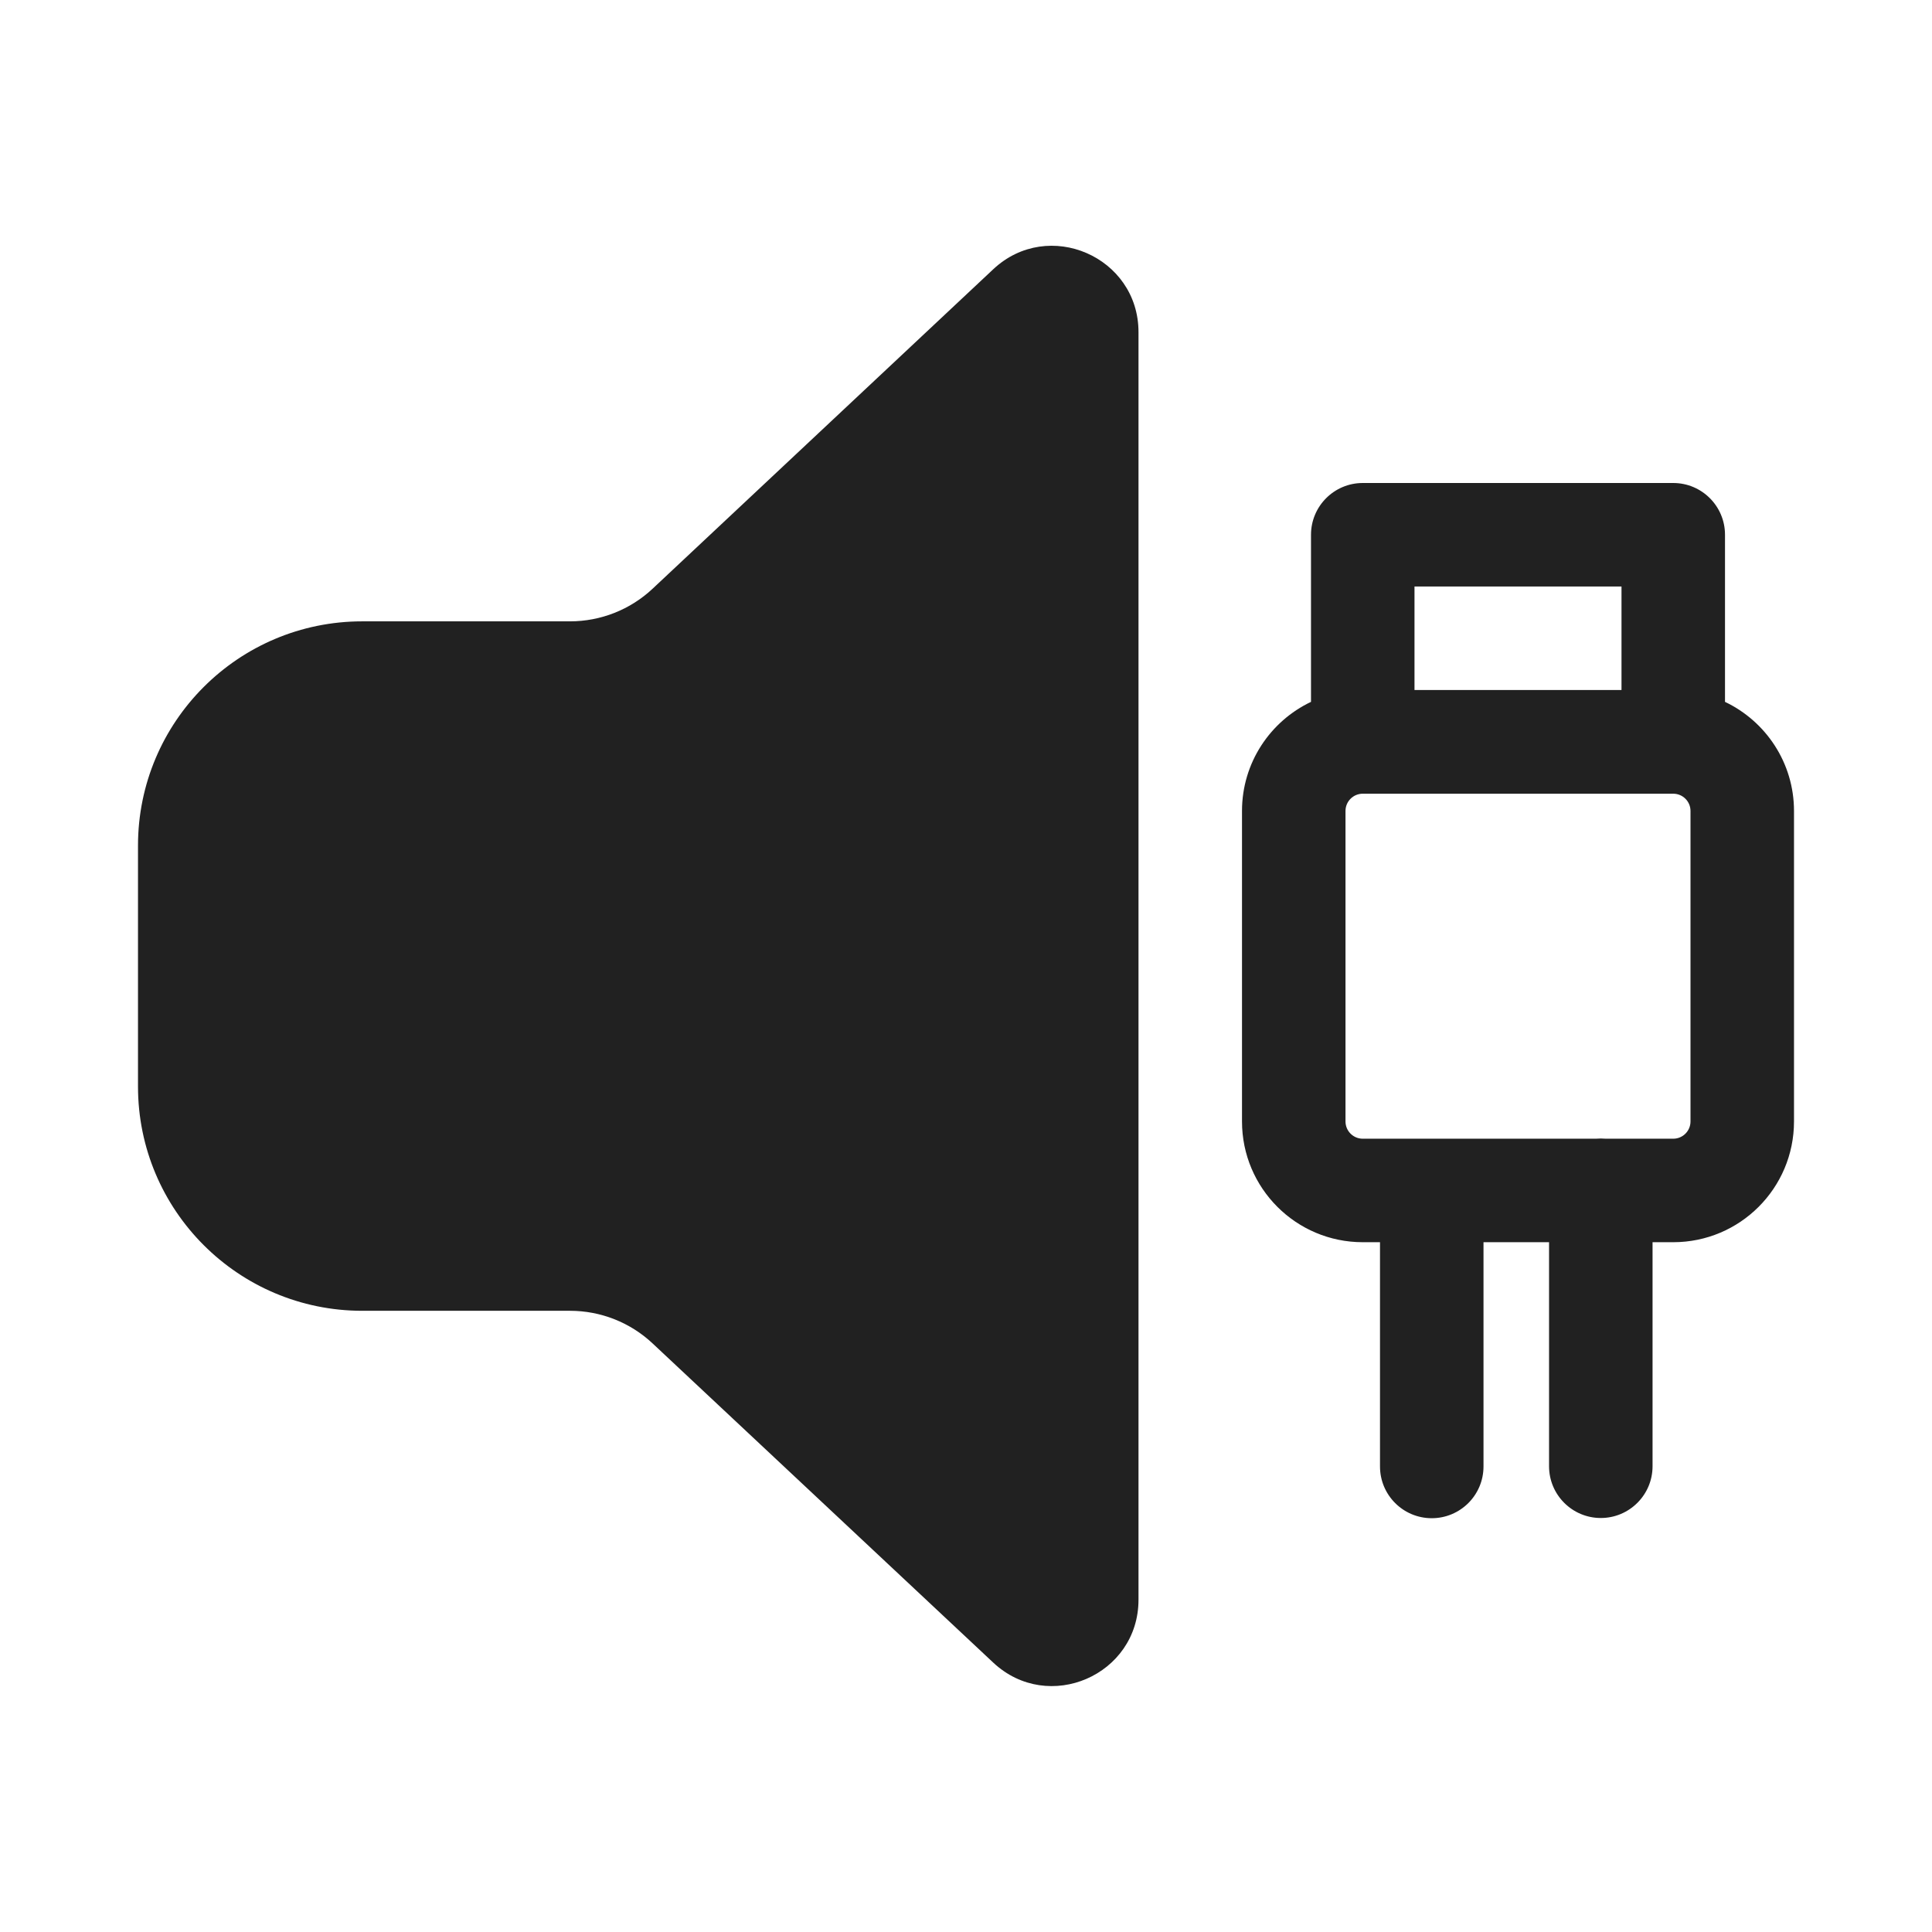
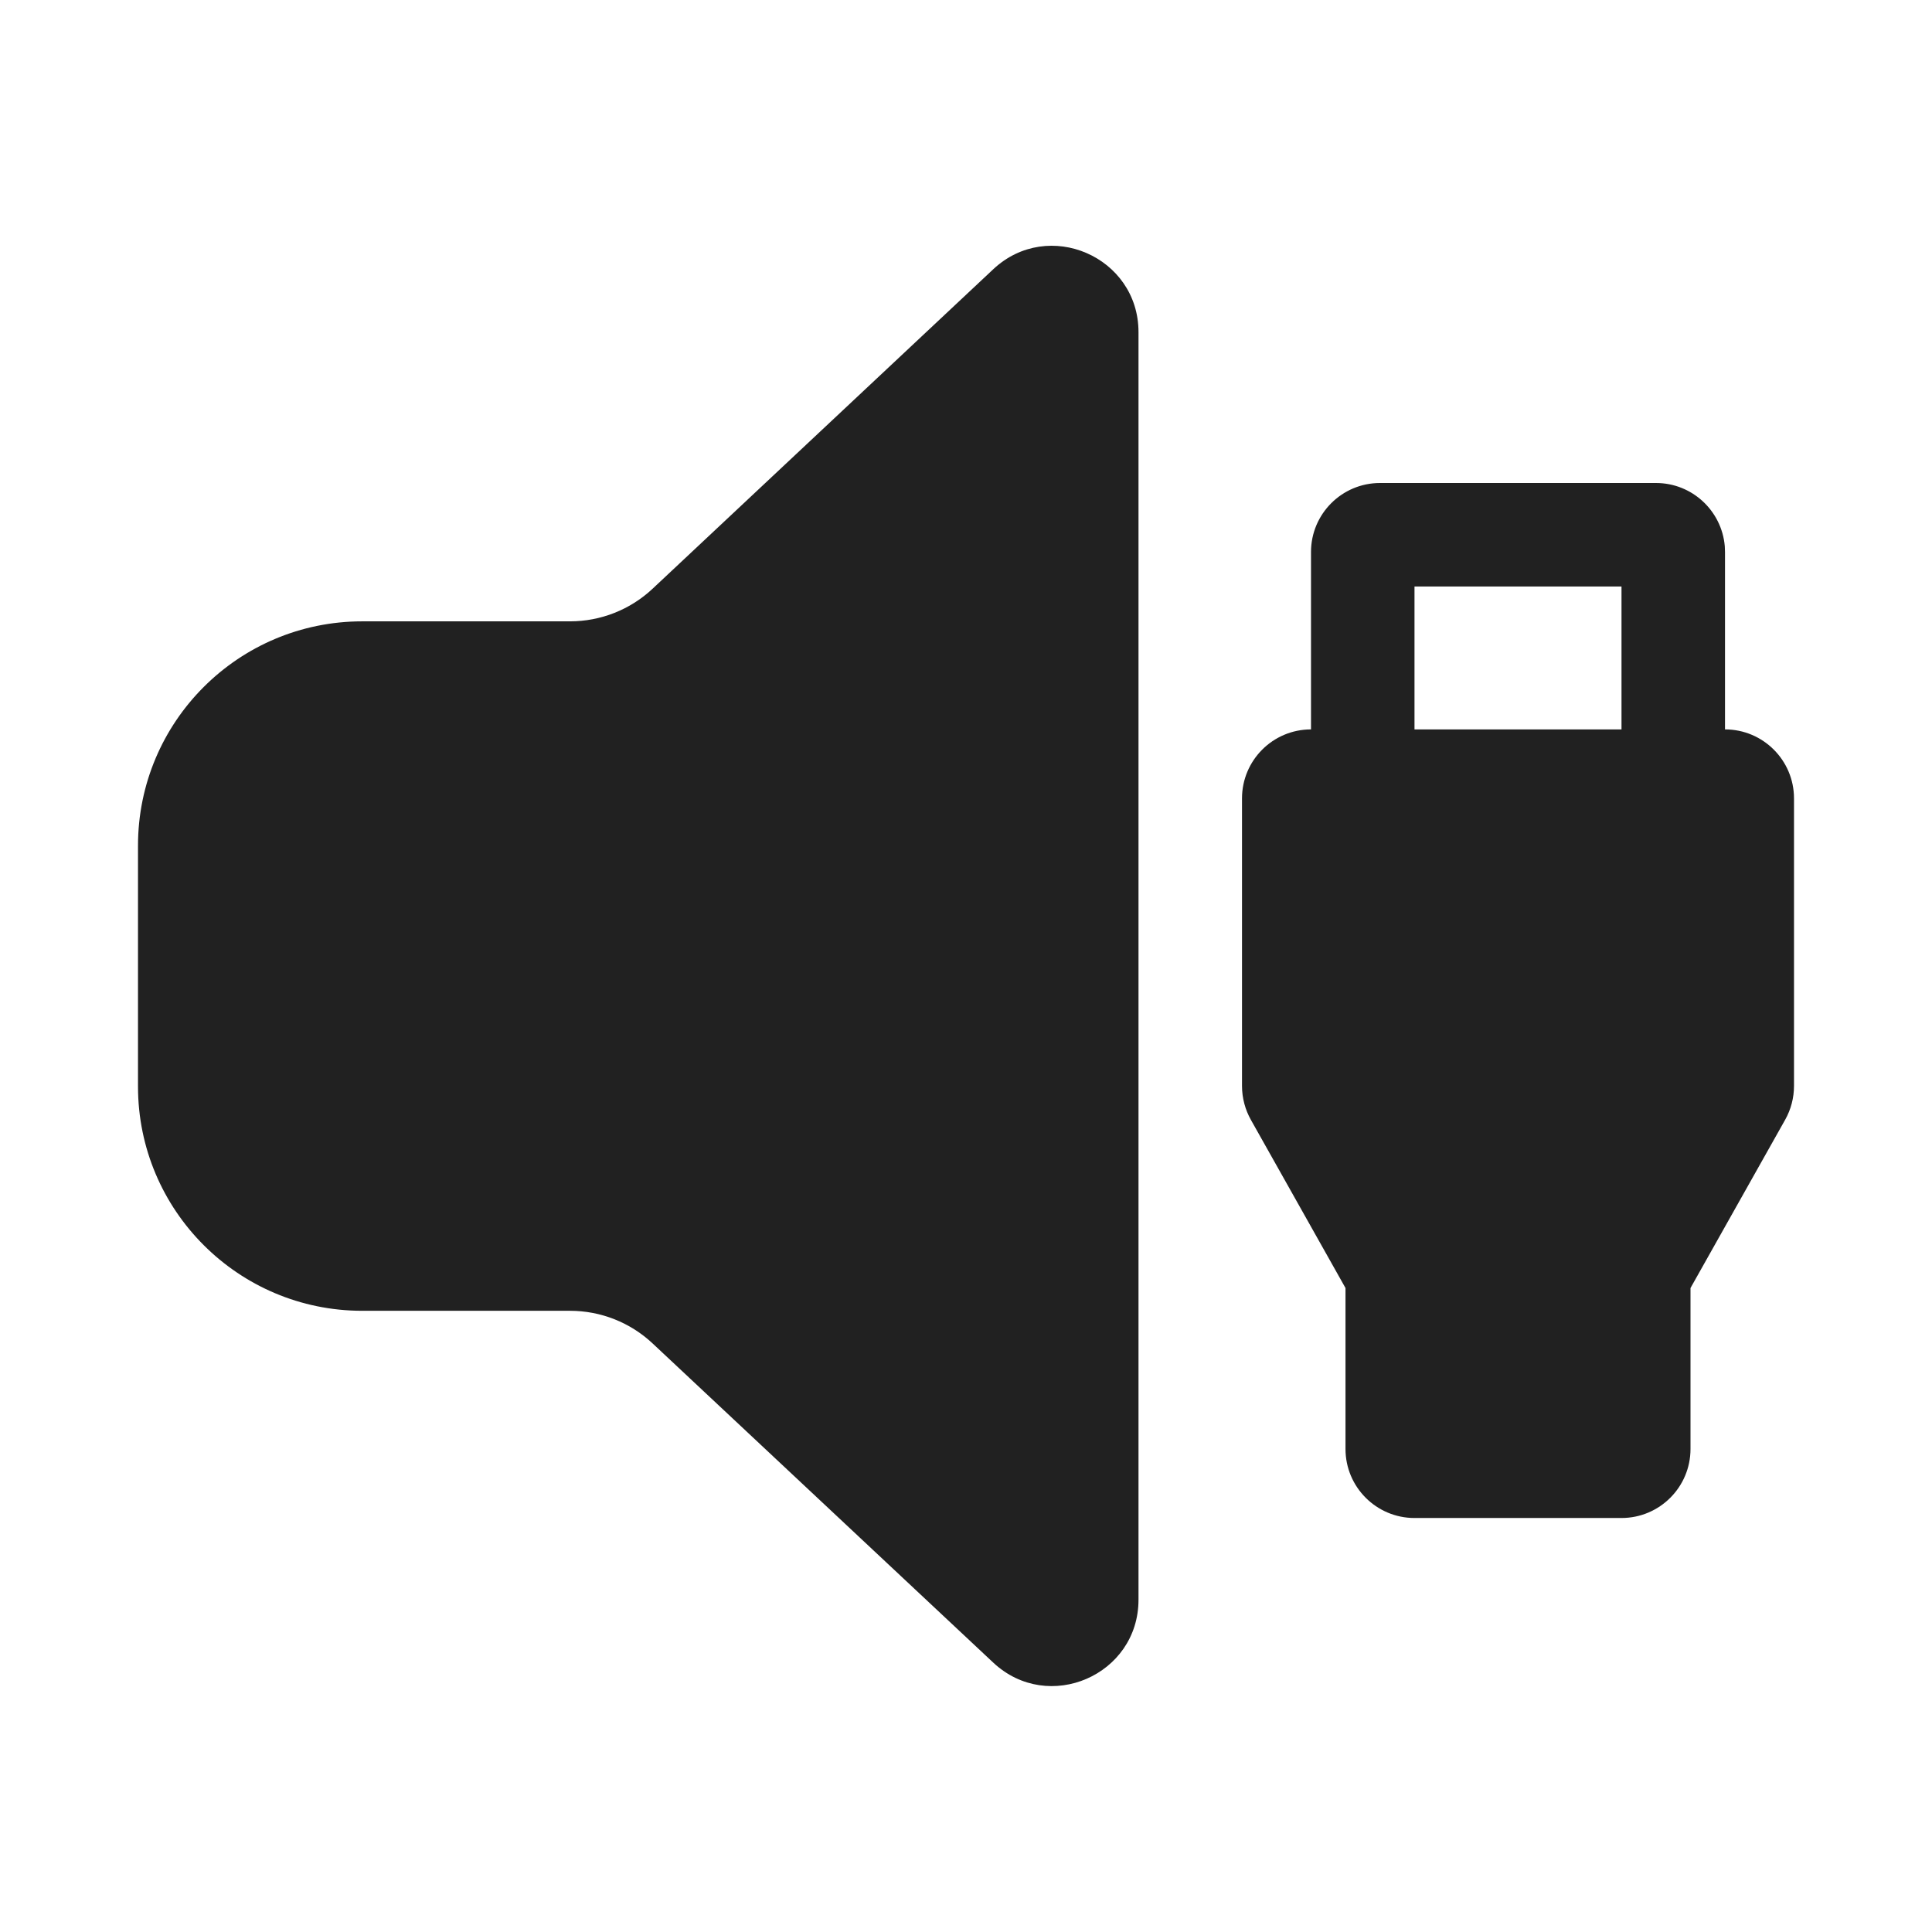
<svg xmlns="http://www.w3.org/2000/svg" width="28" height="28" viewBox="0 0 28 28" fill="none">
-   <path d="M16.5 4.814C16.5 3.72 15.193 3.154 14.395 3.902L9.458 8.532C9.134 8.836 8.706 9.005 8.261 9.005H5.25C3.455 9.005 2 10.46 2 12.255V15.747C2 17.542 3.455 18.997 5.25 18.997H8.262C8.706 18.997 9.134 19.166 9.458 19.47L14.395 24.096C15.194 24.844 16.5 24.278 16.5 23.184V4.814ZM19 7.75C19 7.336 19.336 7 19.75 7H24.25C24.664 7 25 7.336 25 7.75V10.172C25.591 10.453 26 11.055 26 11.753V16.253C26 17.22 25.216 18.003 24.25 18.003H23.95V21.25C23.95 21.664 23.614 22 23.2 22C22.786 22 22.45 21.664 22.45 21.25V18.003H21.5V21.253C21.5 21.668 21.164 22.003 20.75 22.003C20.336 22.003 20 21.668 20 21.253V18.003H19.75C18.784 18.003 18 17.22 18 16.253V11.753C18 11.055 18.409 10.453 19 10.172V7.75ZM23.2 16.5C23.225 16.5 23.249 16.501 23.273 16.503H24.25C24.388 16.503 24.5 16.391 24.5 16.253V11.753C24.5 11.615 24.388 11.503 24.25 11.503H19.75C19.612 11.503 19.5 11.615 19.5 11.753V16.253C19.5 16.391 19.612 16.503 19.75 16.503H23.127C23.151 16.501 23.176 16.5 23.2 16.5ZM20.5 8.5V10H23.5V8.5H20.5Z" fill="#212121" />
+   <path d="M16.5 4.814C16.5 3.72 15.193 3.154 14.395 3.902L9.458 8.532C9.134 8.836 8.706 9.005 8.261 9.005H5.25C3.455 9.005 2 10.46 2 12.255V15.747C2 17.542 3.455 18.997 5.25 18.997H8.262C8.706 18.997 9.134 19.166 9.458 19.47L14.395 24.096C15.194 24.844 16.5 24.278 16.5 23.184V4.814ZM19.5 21V18.667L18.128 16.228C18.088 16.156 18.056 16.079 18.035 16C18.012 15.915 18 15.827 18 15.738V11.571C18 11.019 18.448 10.571 19 10.571V8C19 7.448 19.448 7 20 7H24C24.524 7 24.954 7.404 24.997 7.917C24.999 7.944 25 7.972 25 8V10.571C25.552 10.571 26 11.019 26 11.571V15.738C26 15.91 25.956 16.079 25.872 16.228L24.5 18.667V21C24.5 21.552 24.052 22 23.5 22H20.5C19.948 22 19.5 21.552 19.5 21ZM23.5 8.5H20.5V10.571H23.5V8.5Z" fill="#212121" />
</svg>
